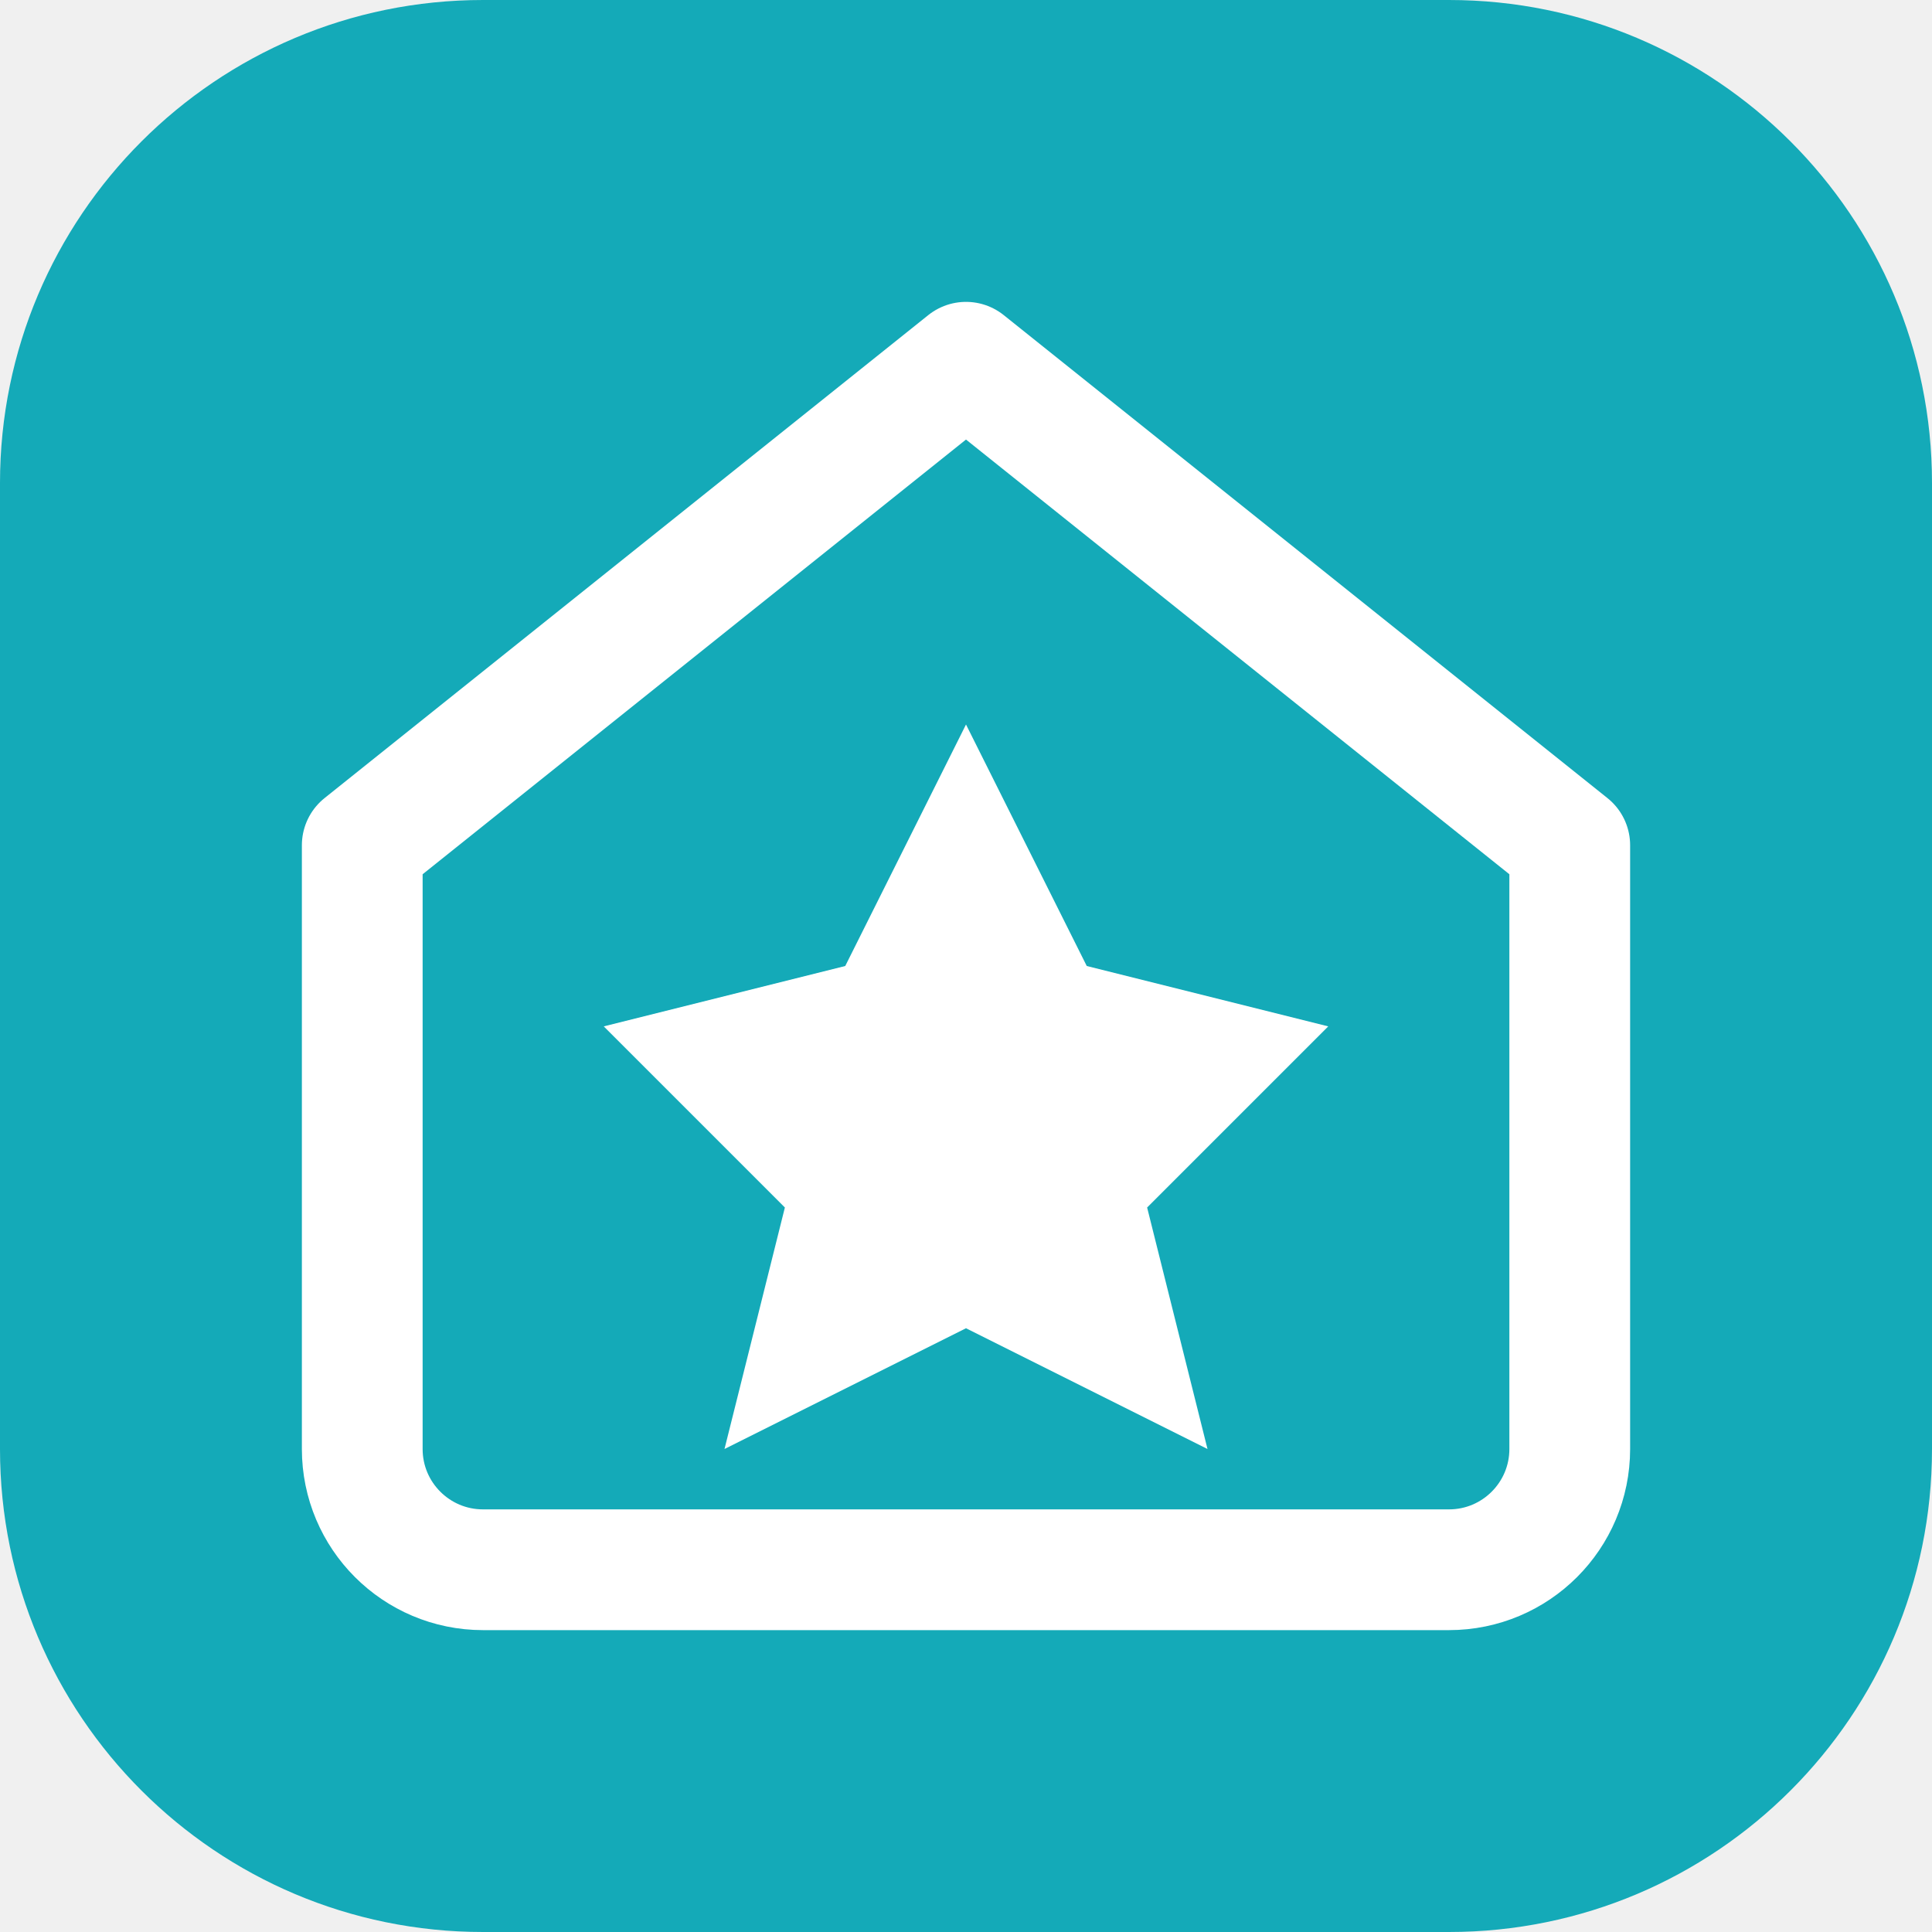
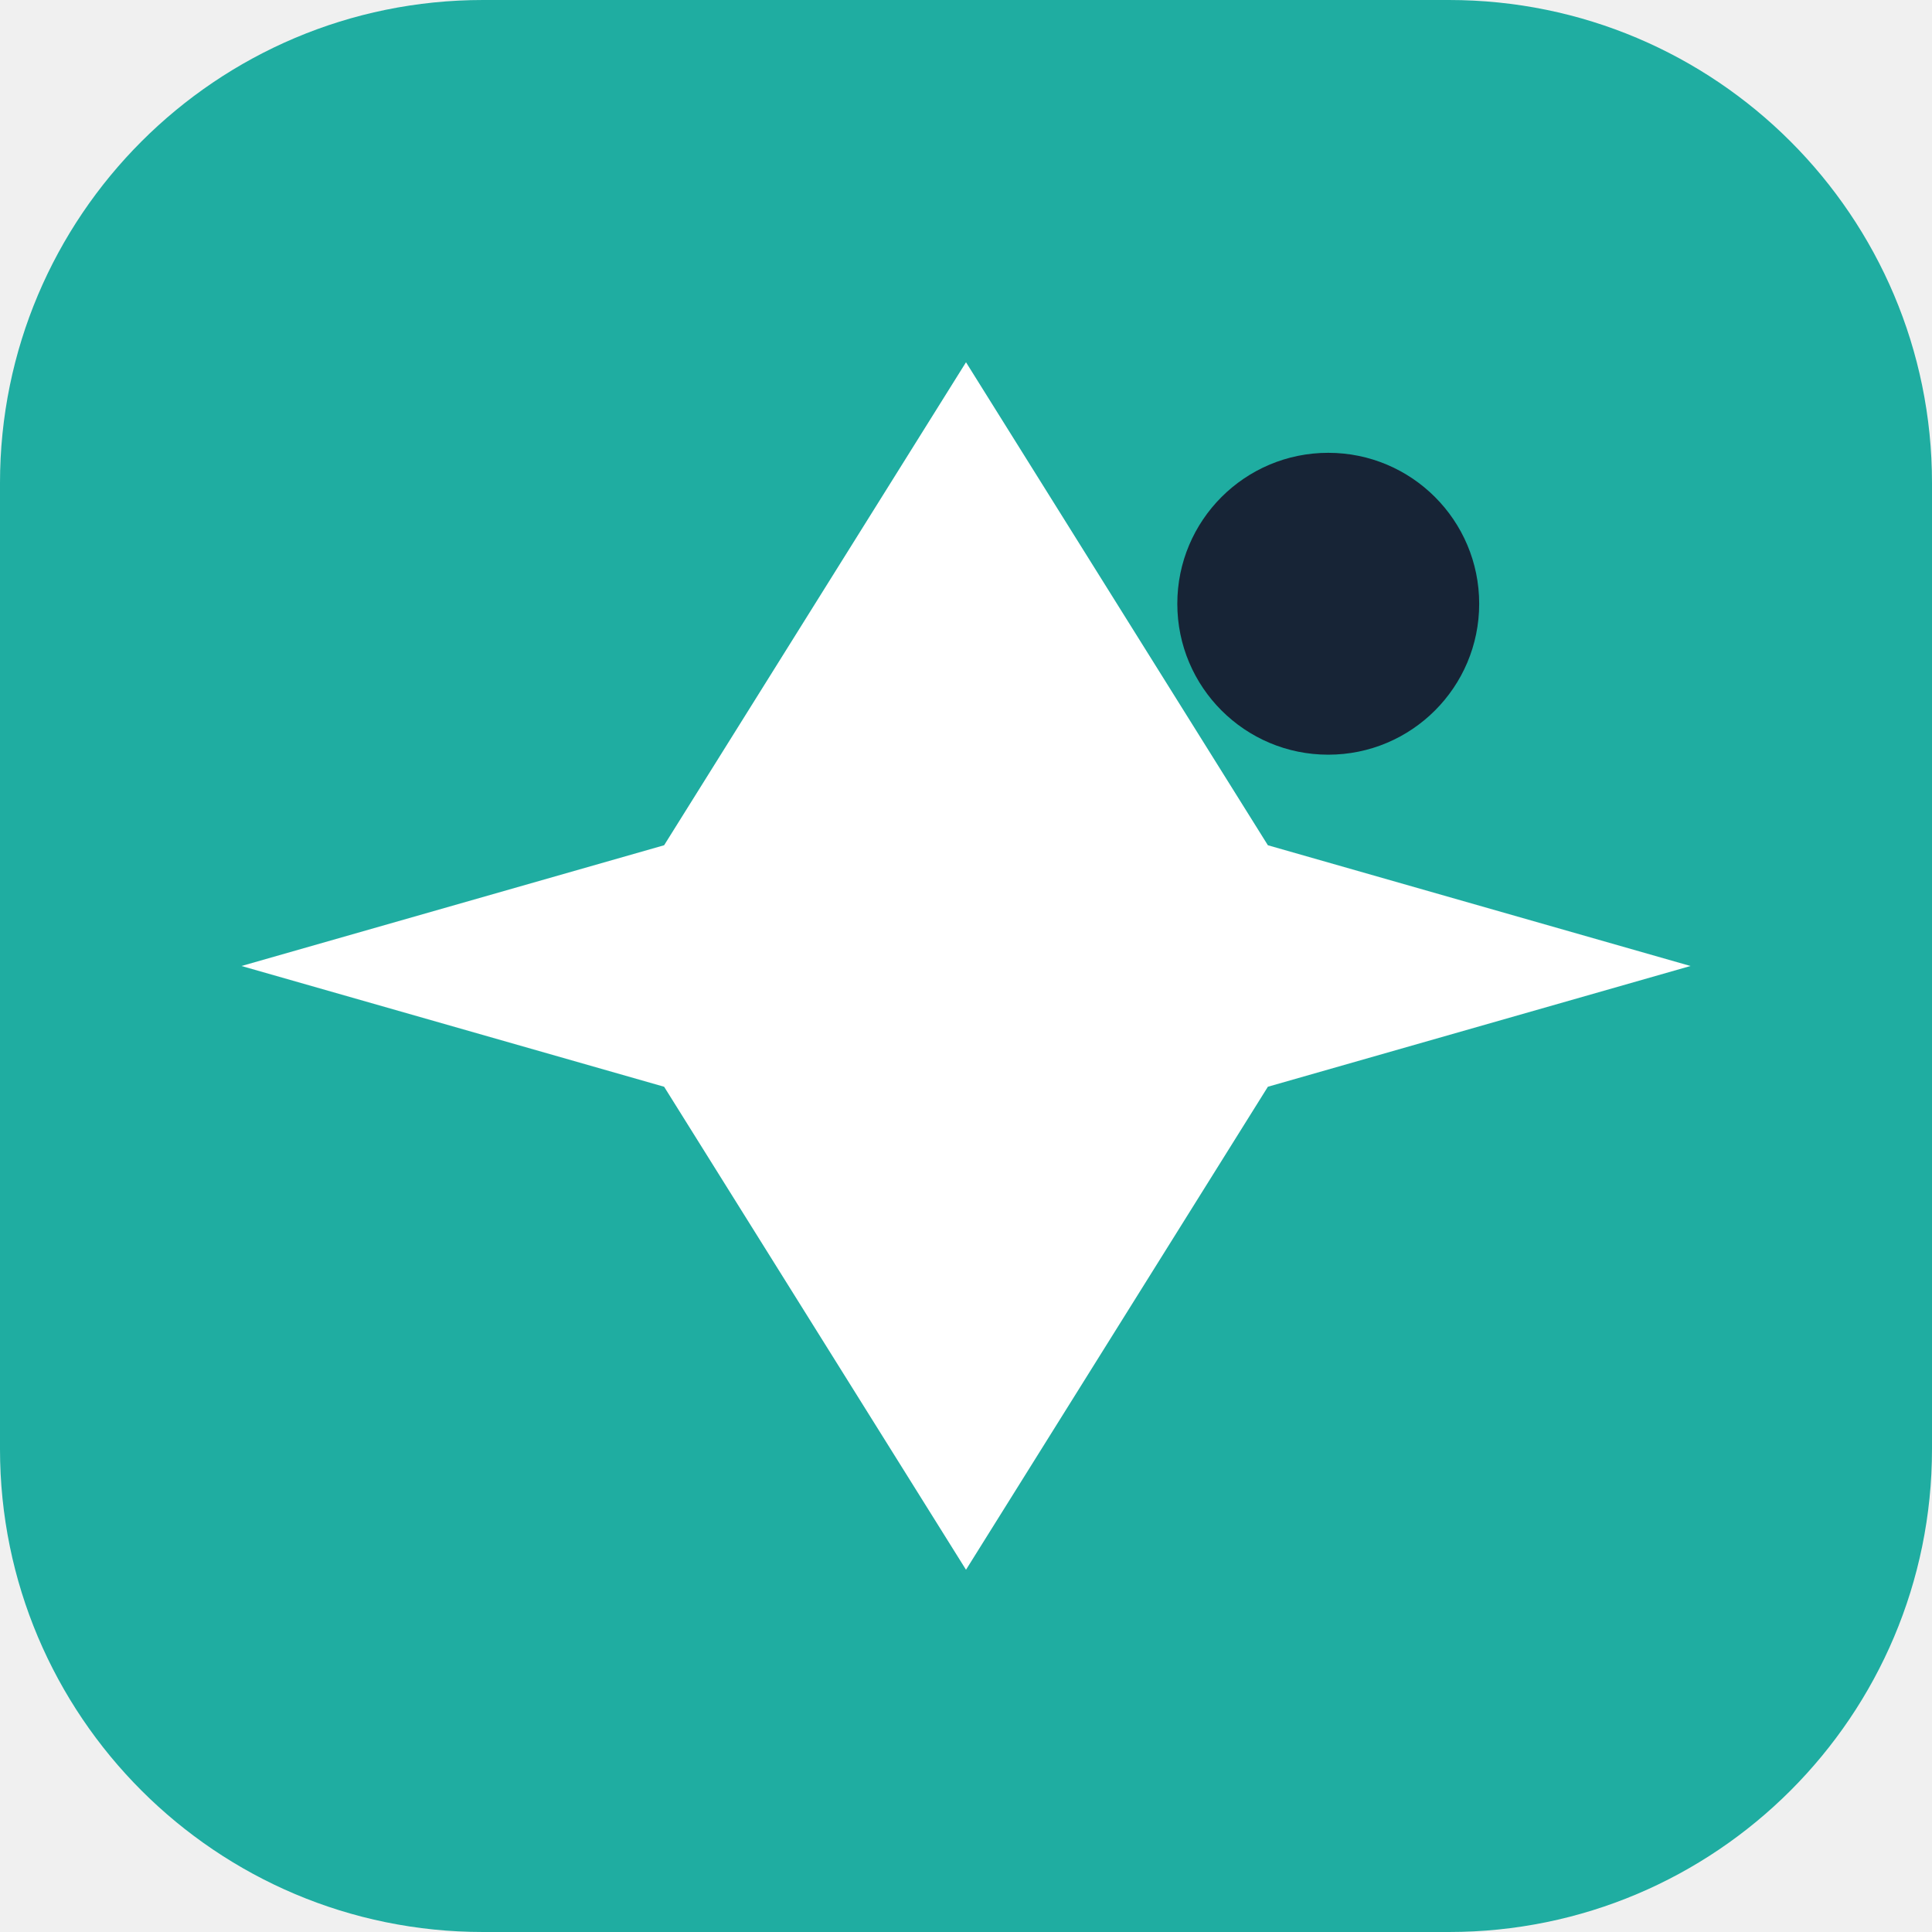
<svg xmlns="http://www.w3.org/2000/svg" viewBox="0 0 32 32">
-   <rect width="32" height="32" rx="8" fill="hsl(185, 80%, 40%)" />
-   <path d="M16 6L6 14v10a2 2 0 002 2h16a2 2 0 002-2V14L16 6z" stroke="white" fill="none" stroke-width="2" stroke-linejoin="round" />
-   <path d="M16 12l2 4 4 1-3 3 1 4-4-2-4 2 1-4-3-3 4-1 2-4z" fill="white" />
+   <rect width="32" height="32" rx="8" fill="hsl(175, 70%, 40%)" />
+   <path d="M16 6 L21 14 L28 16 L21 18 L16 26 L11 18 L4 16 L11 14 Z" fill="white" />
+   <circle cx="22" cy="10" r="2.5" fill="hsl(215, 40%, 15%)" />
</svg>
